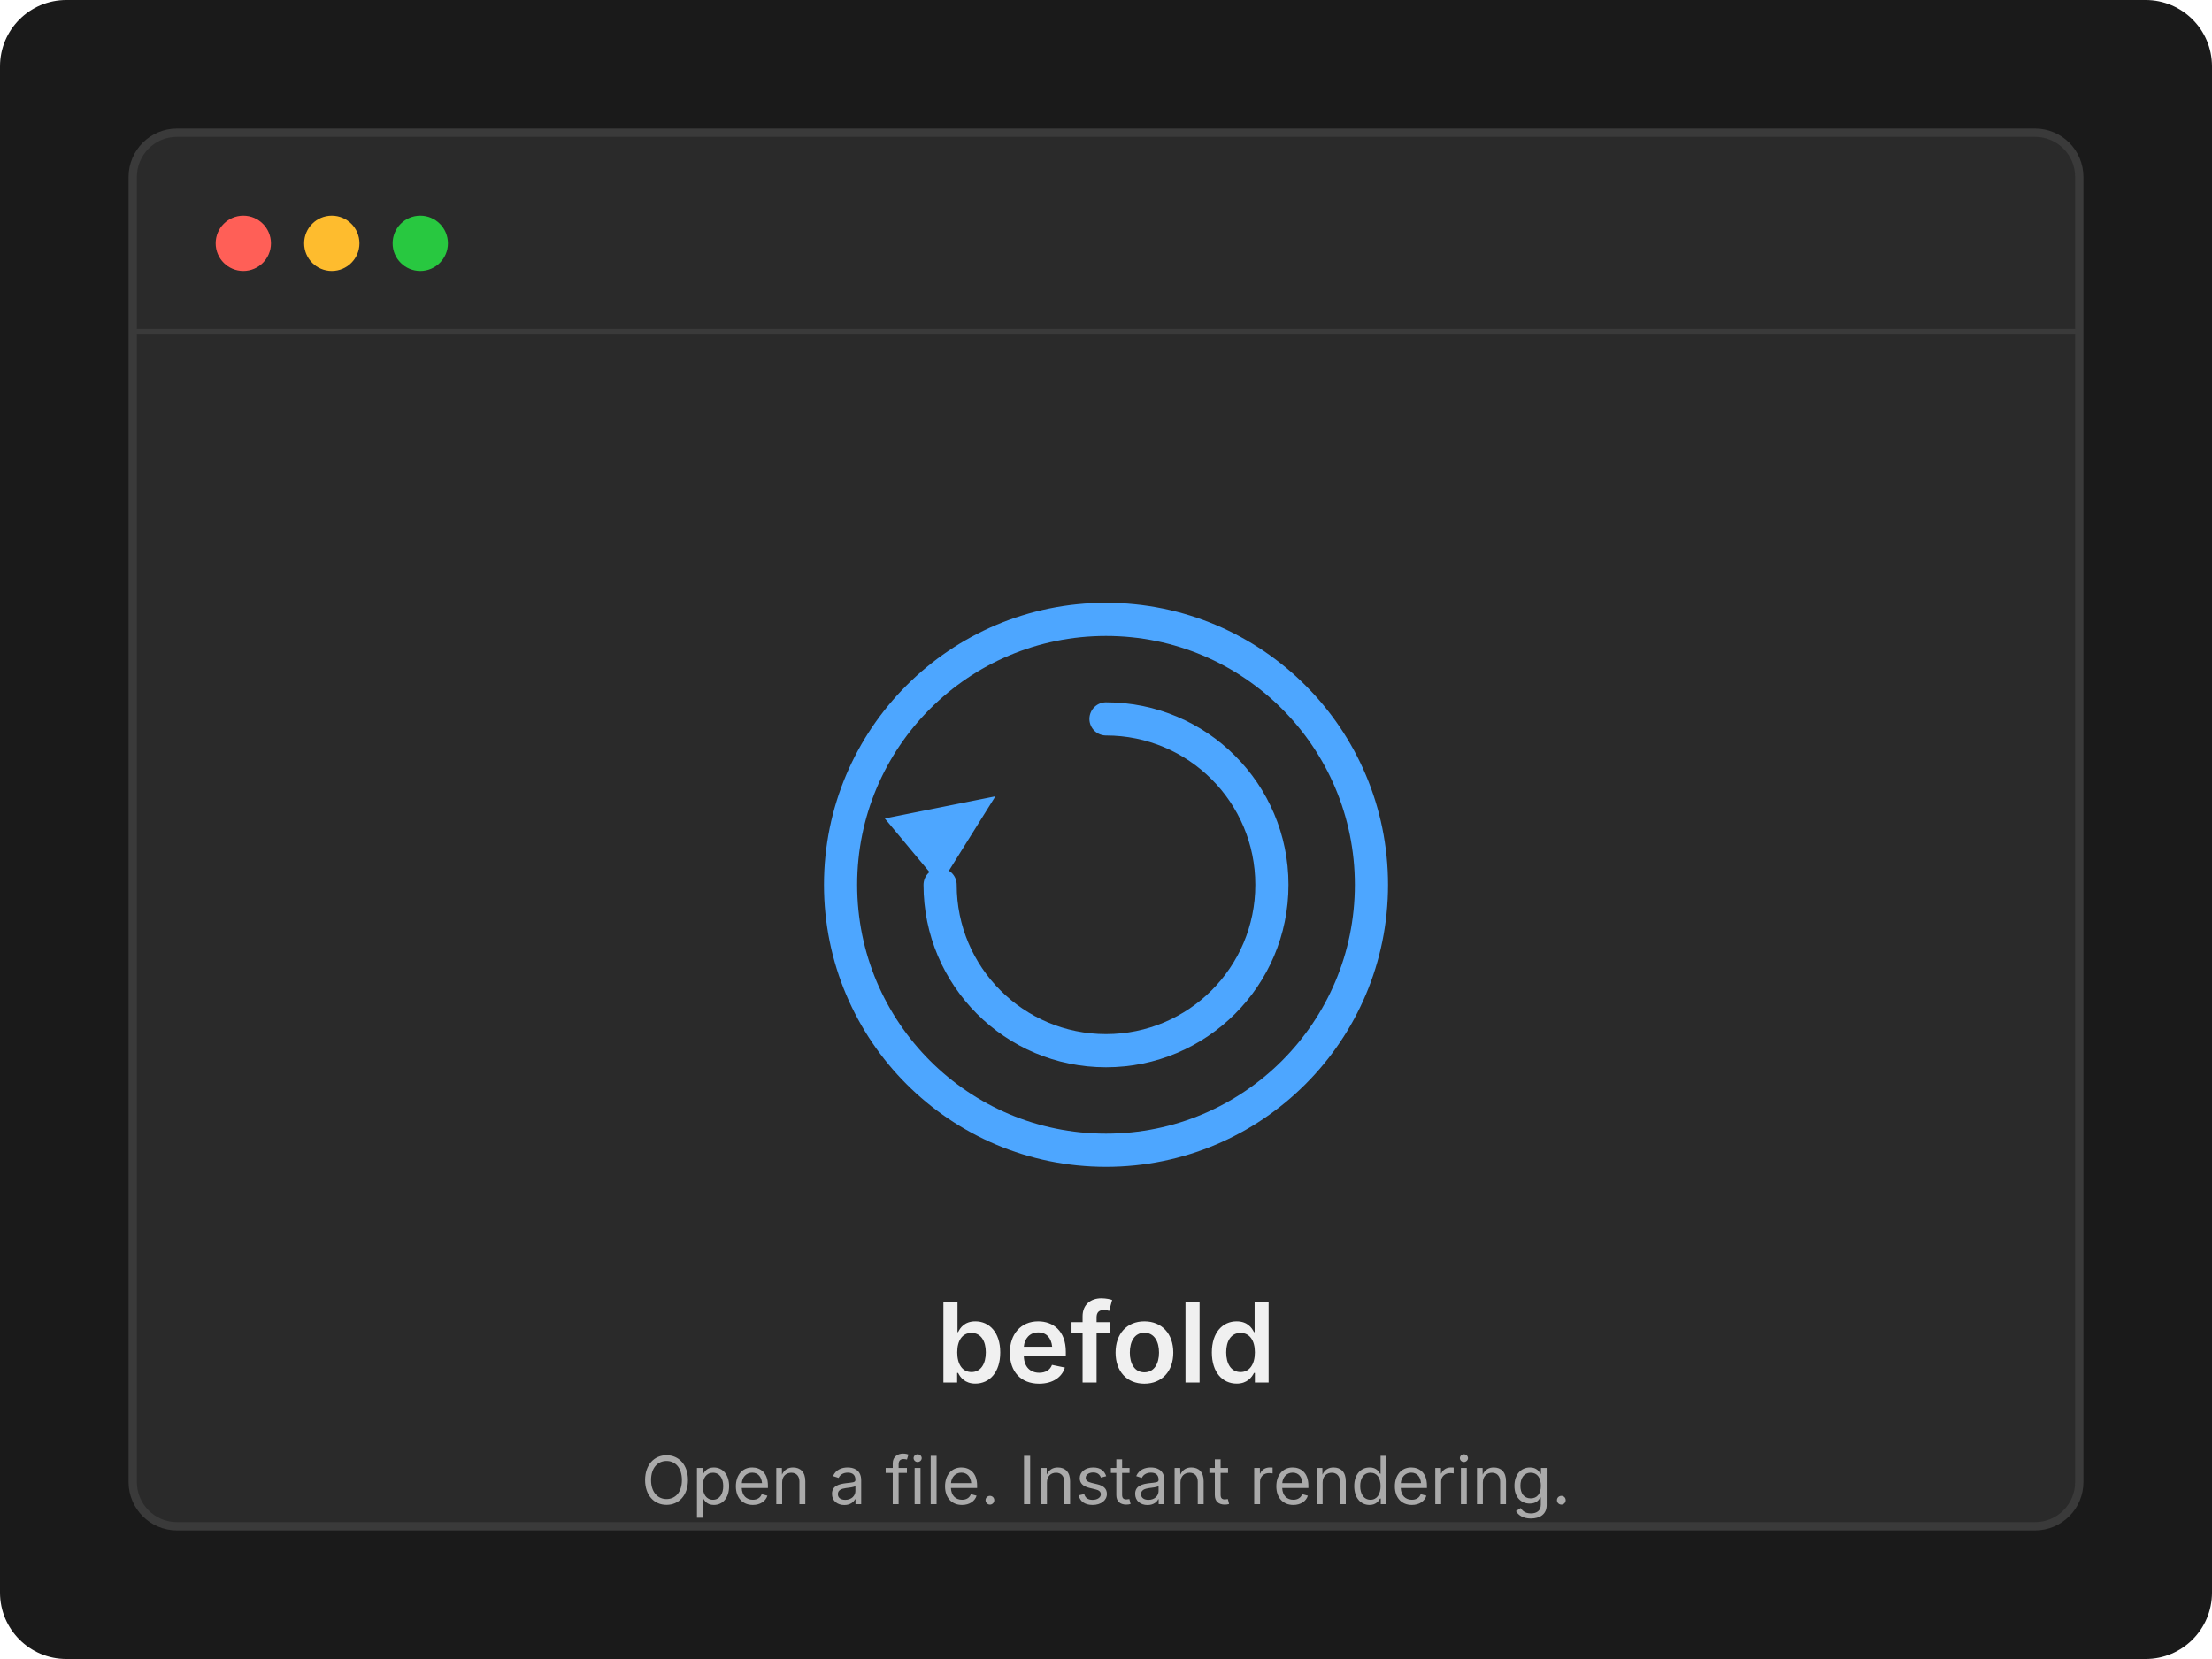
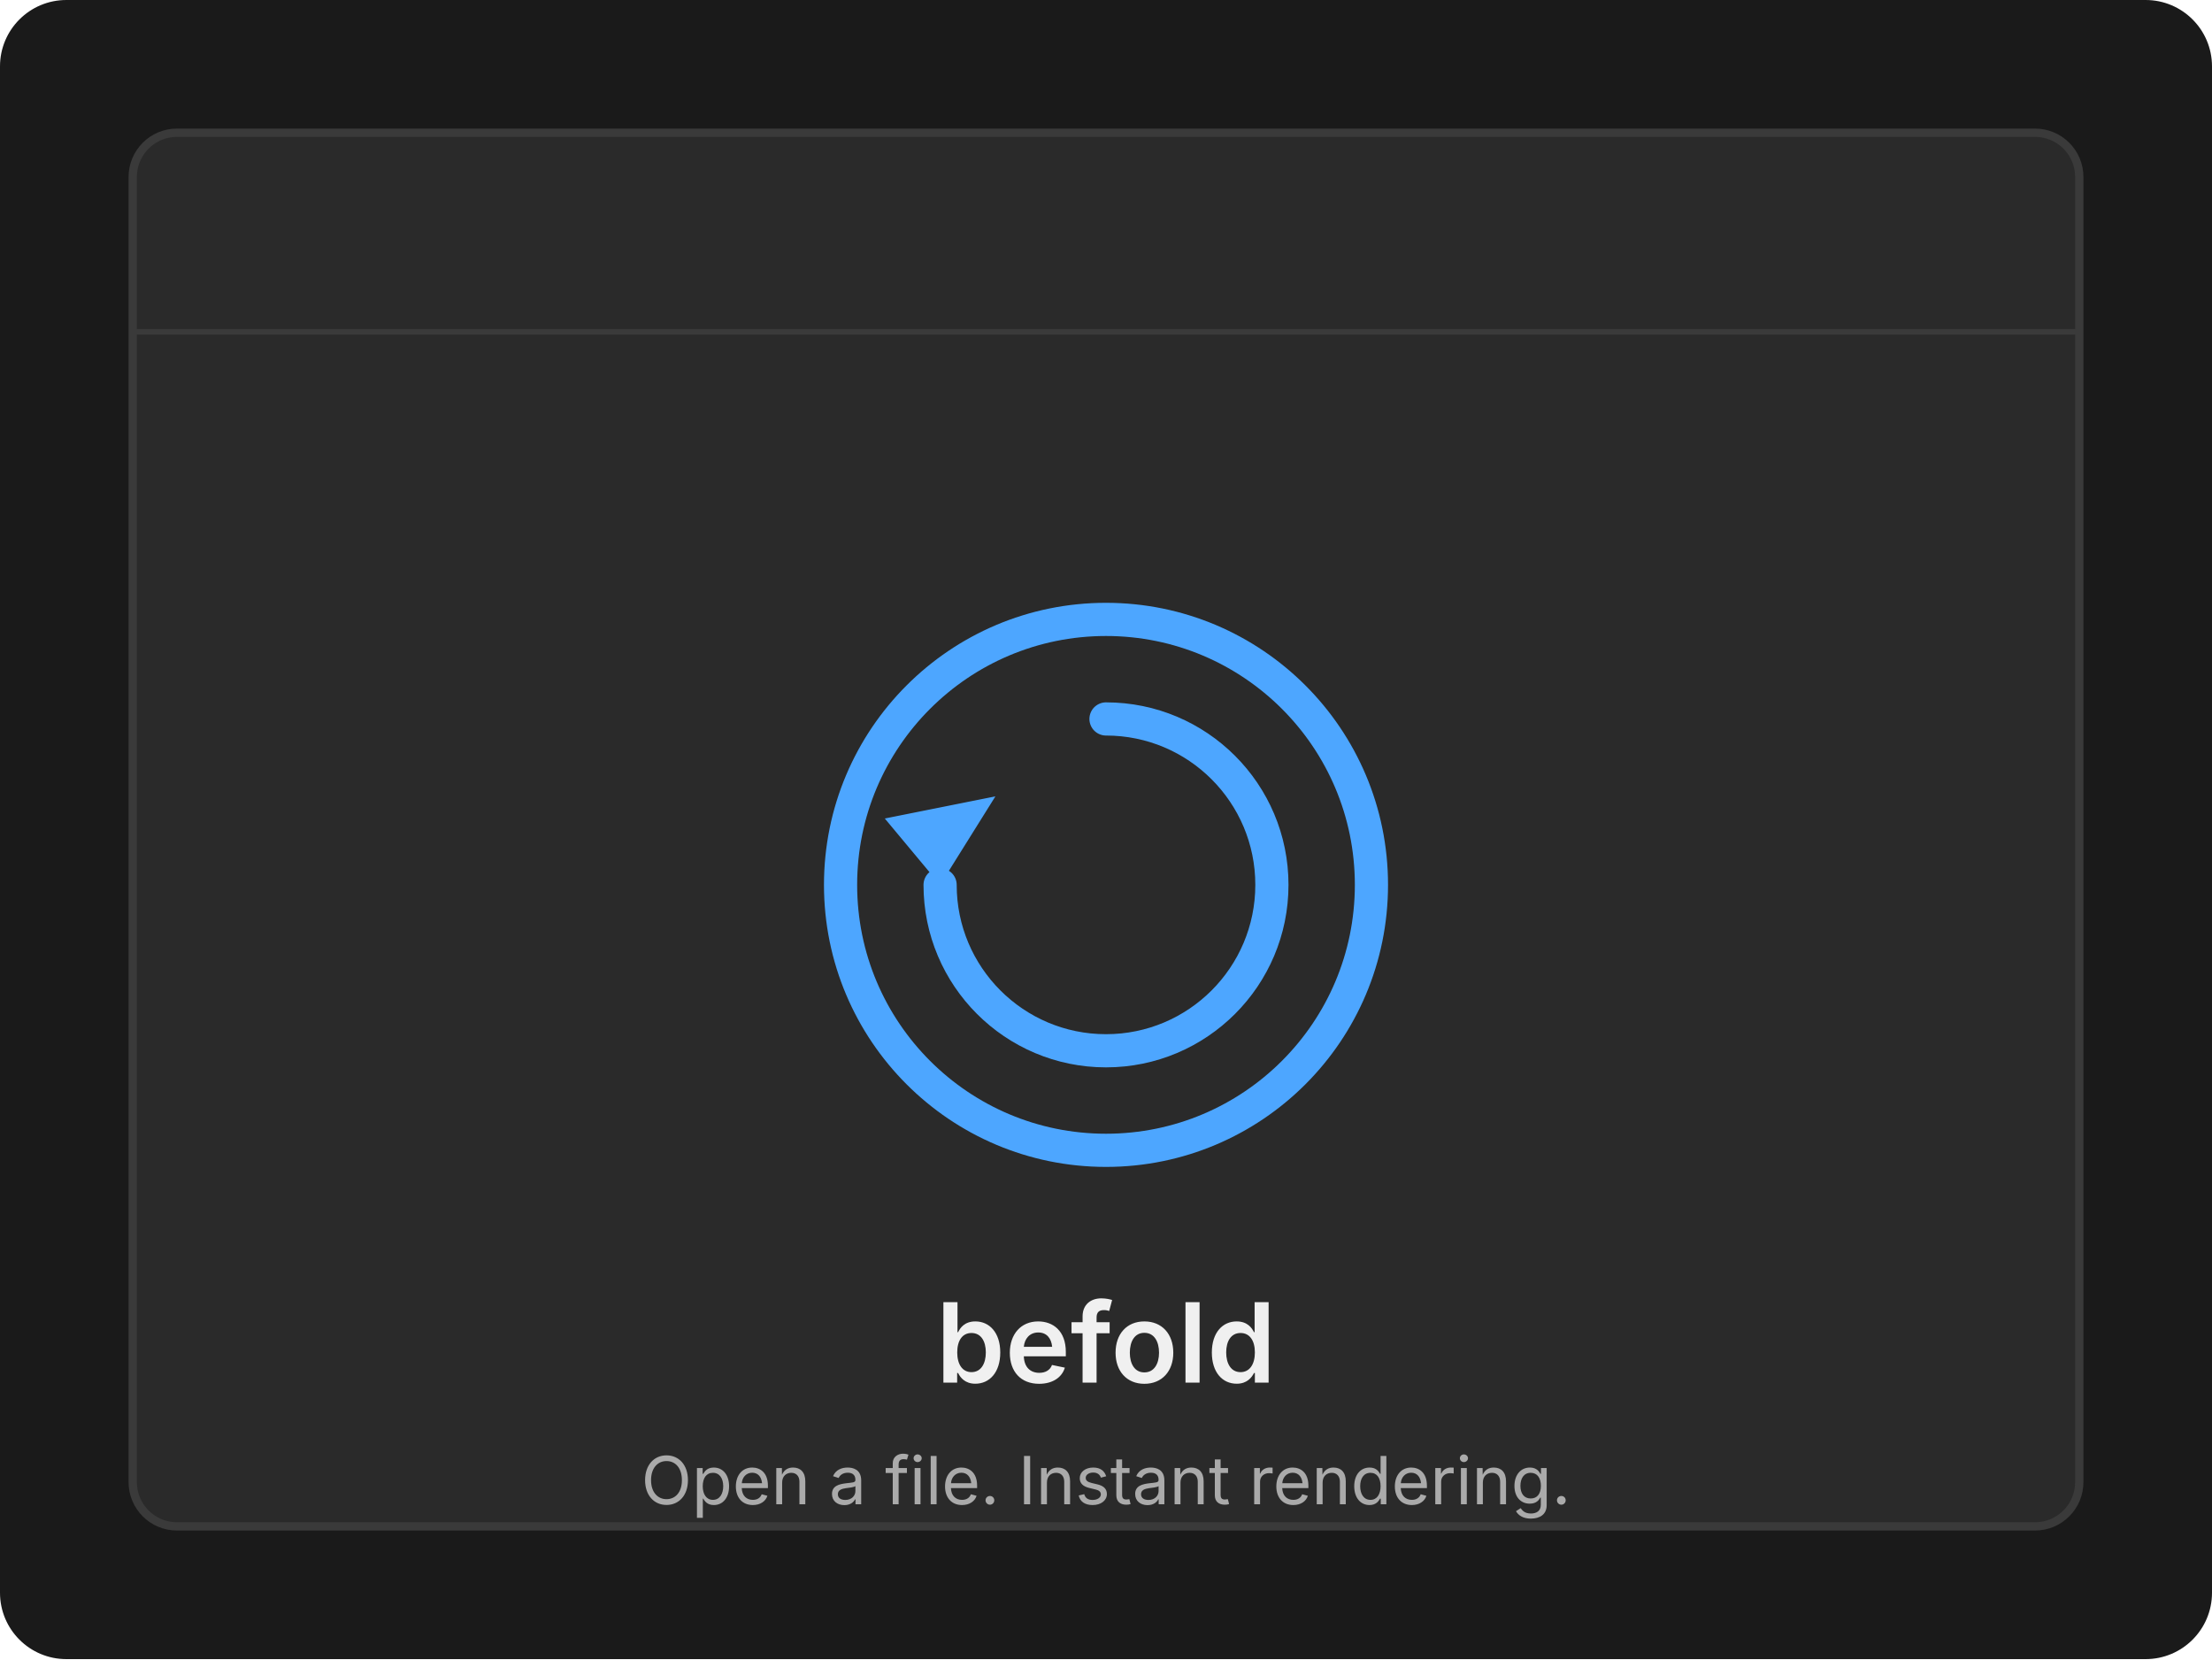
- <svg xmlns="http://www.w3.org/2000/svg" width="400" height="300" viewBox="0 0 400 300">
-   <rect width="400" height="300" fill="#1a1a1a" rx="12" />
-   <rect x="24" y="24" width="352" height="252" rx="8" fill="#2a2a2a" stroke="#3a3a3a" stroke-width="1.5" />
-   <circle cx="44" cy="44" r="5" fill="#ff5f57" />
-   <circle cx="60" cy="44" r="5" fill="#febc2e" />
-   <circle cx="76" cy="44" r="5" fill="#28c840" />
-   <line x1="24" y1="60" x2="376" y2="60" stroke="#3a3a3a" stroke-width="1" />
-   <g transform="translate(150, 110)">
-     <circle cx="50" cy="50" r="48" fill="none" stroke="#4da6ff" stroke-width="6" />
-     <path d="M 50 20 A 30 30 0 1 1 20 50" fill="none" stroke="#4da6ff" stroke-width="6" stroke-linecap="round" />
-     <path d="M 20 50 L 10 38 L 30 34 Z" fill="#4da6ff" />
+ <svg xmlns="http://www.w3.org/2000/svg" width="1200" height="900" viewBox="0 0 1200 900">
+   <g transform="scale(3)">
+     <rect width="400" height="300" fill="#1a1a1a" rx="12" />
+     <rect x="24" y="24" width="352" height="252" rx="8" fill="#2a2a2a" stroke="#3a3a3a" stroke-width="1.5" />
+     <line x1="24" y1="60" x2="376" y2="60" stroke="#3a3a3a" stroke-width="1" />
+     <g transform="translate(150, 110)">
+       <circle cx="50" cy="50" r="48" fill="none" stroke="#4da6ff" stroke-width="6" />
+       <path d="M 50 20 A 30 30 0 1 1 20 50" fill="none" stroke="#4da6ff" stroke-width="6" stroke-linecap="round" />
+       <path d="M 20 50 L 10 38 L 30 34 Z" fill="#4da6ff" />
+     </g>
+     <text x="200" y="250" text-anchor="middle" font-family="-apple-system, BlinkMacSystemFont, sans-serif" font-size="20" font-weight="600" fill="#f0f0f0">befold</text>
+     <text x="200" y="272" text-anchor="middle" font-family="-apple-system, BlinkMacSystemFont, sans-serif" font-size="12" fill="#aaa">Open a file. Instant rendering.</text>
  </g>
-   <text x="200" y="250" text-anchor="middle" font-family="-apple-system, BlinkMacSystemFont, sans-serif" font-size="20" font-weight="600" fill="#f0f0f0">befold</text>
-   <text x="200" y="272" text-anchor="middle" font-family="-apple-system, BlinkMacSystemFont, sans-serif" font-size="12" fill="#aaa">Open a file. Instant rendering.</text>
</svg>
